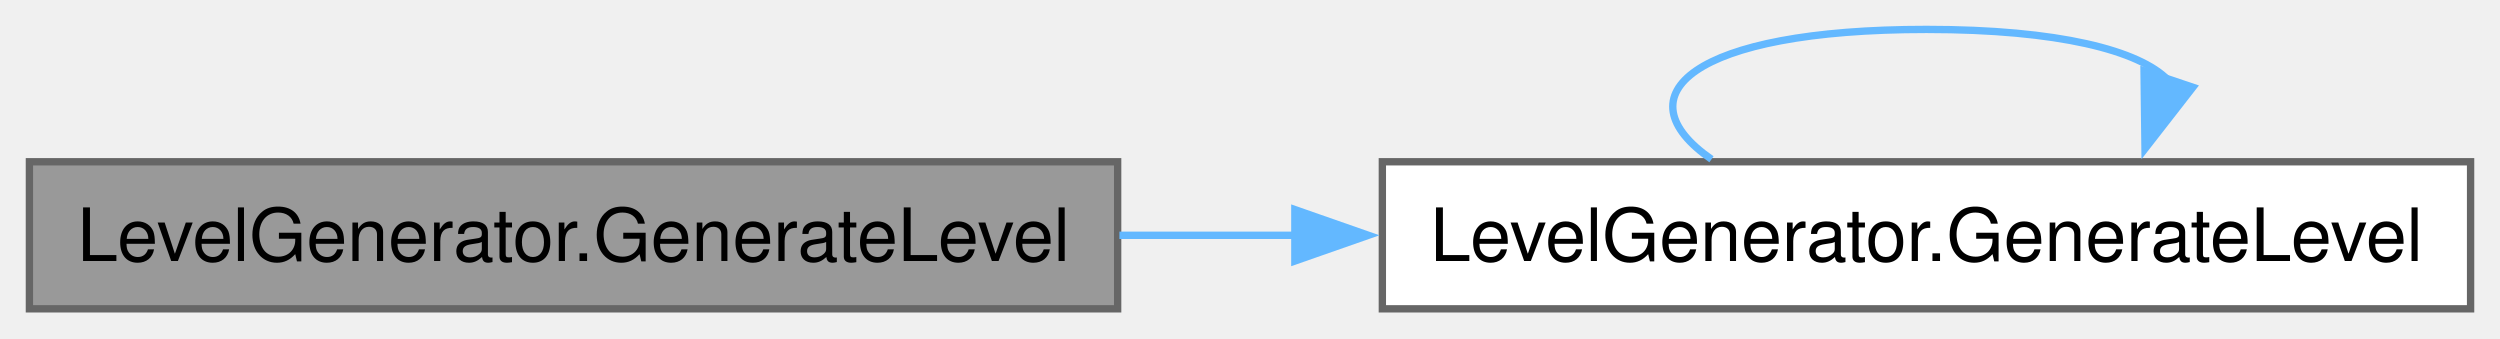
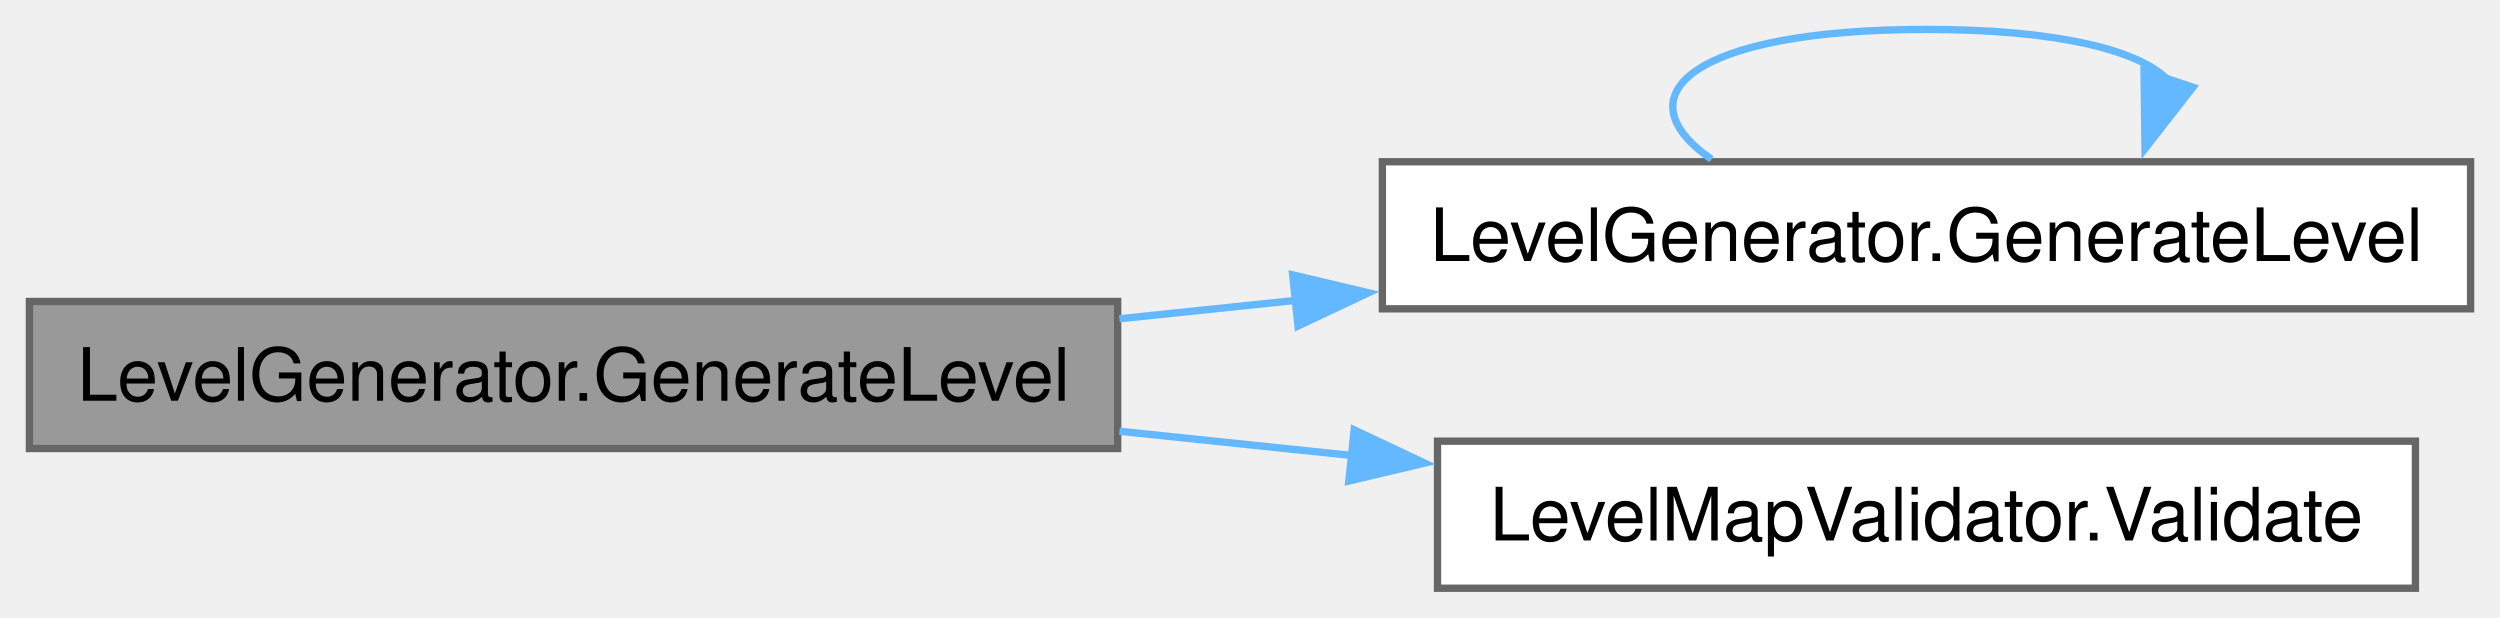
- <svg xmlns="http://www.w3.org/2000/svg" xmlns:xlink="http://www.w3.org/1999/xlink" width="340pt" height="46pt" viewBox="0.00 0.00 340.00 46.00">
-   <g id="graph0" class="graph" transform="scale(1 1) rotate(0) translate(4 42)">
+ <svg xmlns="http://www.w3.org/2000/svg" xmlns:xlink="http://www.w3.org/1999/xlink" width="340pt" height="84pt" viewBox="0.00 0.00 340.00 84.00">
+   <g id="graph0" class="graph" transform="scale(1 1) rotate(0) translate(4 80)">
    <g id="Node000001" class="node">
      <g id="a_Node000001">
        <a xlink:title="Generates a level using a provided Random source.">
-           <polygon fill="#999999" stroke="#666666" points="148,-20 0,-20 0,0 148,0 148,-20" />
-           <text xml:space="preserve" text-anchor="middle" x="74" y="-6.5" font-family="Helvetica,sans-Serif" font-size="10.00">LevelGenerator.GenerateLevel</text>
+           <polygon fill="#999999" stroke="#666666" points="148,-39 0,-39 0,-19 148,-19 148,-39" />
+           <text xml:space="preserve" text-anchor="middle" x="74" y="-25.5" font-family="Helvetica,sans-Serif" font-size="10.00">LevelGenerator.GenerateLevel</text>
        </a>
      </g>
    </g>
    <g id="Node000002" class="node">
      <g id="a_Node000002">
        <a xlink:href="class_level_generator.html#af36f7dc329dcf47670ffdd4a97b416ca" target="_top" xlink:title="Generates a level using an explicit integer seed.">
-           <polygon fill="white" stroke="#666666" points="332,-20 184,-20 184,0 332,0 332,-20" />
-           <text xml:space="preserve" text-anchor="middle" x="258" y="-6.5" font-family="Helvetica,sans-Serif" font-size="10.00">LevelGenerator.GenerateLevel</text>
+           <polygon fill="white" stroke="#666666" points="332,-58 184,-58 184,-38 332,-38 332,-58" />
+           <text xml:space="preserve" text-anchor="middle" x="258" y="-44.5" font-family="Helvetica,sans-Serif" font-size="10.00">LevelGenerator.GenerateLevel</text>
        </a>
      </g>
    </g>
    <g id="edge1_Node000001_Node000002" class="edge">
      <g id="a_edge1_Node000001_Node000002">
        <a xlink:title=" ">
-           <path fill="none" stroke="#63b8ff" d="M148.24,-10C156.16,-10 164.27,-10 172.31,-10" />
-           <polygon fill="#63b8ff" stroke="#63b8ff" points="172.1,-13.5 182.1,-10 172.1,-6.5 172.1,-13.5" />
+           <path fill="none" stroke="#63b8ff" d="M148.24,-36.65C156.16,-37.47 164.27,-38.32 172.31,-39.16" />
+           <polygon fill="#63b8ff" stroke="#63b8ff" points="171.8,-42.62 182.11,-40.18 172.53,-35.66 171.8,-42.62" />
+         </a>
+       </g>
+     </g>
+     <g id="Node000003" class="node">
+       <g id="a_Node000003">
+         <a xlink:href="class_level_map_validator.html#a5aecd8063cf0f048615a4bfd79782451" target="_top" xlink:title="Validates a level map.">
+           <polygon fill="white" stroke="#666666" points="324.5,-20 191.5,-20 191.5,0 324.5,0 324.5,-20" />
+           <text xml:space="preserve" text-anchor="middle" x="258" y="-6.5" font-family="Helvetica,sans-Serif" font-size="10.00">LevelMapValidator.Validate</text>
+         </a>
+       </g>
+     </g>
+     <g id="edge3_Node000001_Node000003" class="edge">
+       <g id="a_edge3_Node000001_Node000003">
+         <a xlink:title=" ">
+           <path fill="none" stroke="#63b8ff" d="M148.24,-21.35C158.69,-20.26 169.46,-19.14 179.97,-18.04" />
+           <polygon fill="#63b8ff" stroke="#63b8ff" points="180.17,-21.54 189.75,-17.02 179.44,-14.58 180.17,-21.54" />
        </a>
      </g>
    </g>
    <g id="edge2_Node000002_Node000002" class="edge">
      <g id="a_edge2_Node000002_Node000002">
        <a xlink:title=" ">
-           <path fill="none" stroke="#63b8ff" d="M228.76,-20.34C216.27,-28.98 226.02,-38 258,-38 275.99,-38 286.95,-35.14 290.86,-31.11" />
-           <polygon fill="#63b8ff" stroke="#63b8ff" points="294.23,-30.13 287.72,-21.77 287.59,-32.37 294.23,-30.13" />
+           <path fill="none" stroke="#63b8ff" d="M228.76,-58.34C216.27,-66.98 226.02,-76 258,-76 275.99,-76 286.95,-73.14 290.86,-69.11" />
+           <polygon fill="#63b8ff" stroke="#63b8ff" points="294.23,-68.13 287.72,-59.77 287.59,-70.37 294.23,-68.13" />
        </a>
      </g>
    </g>
  </g>
</svg>
